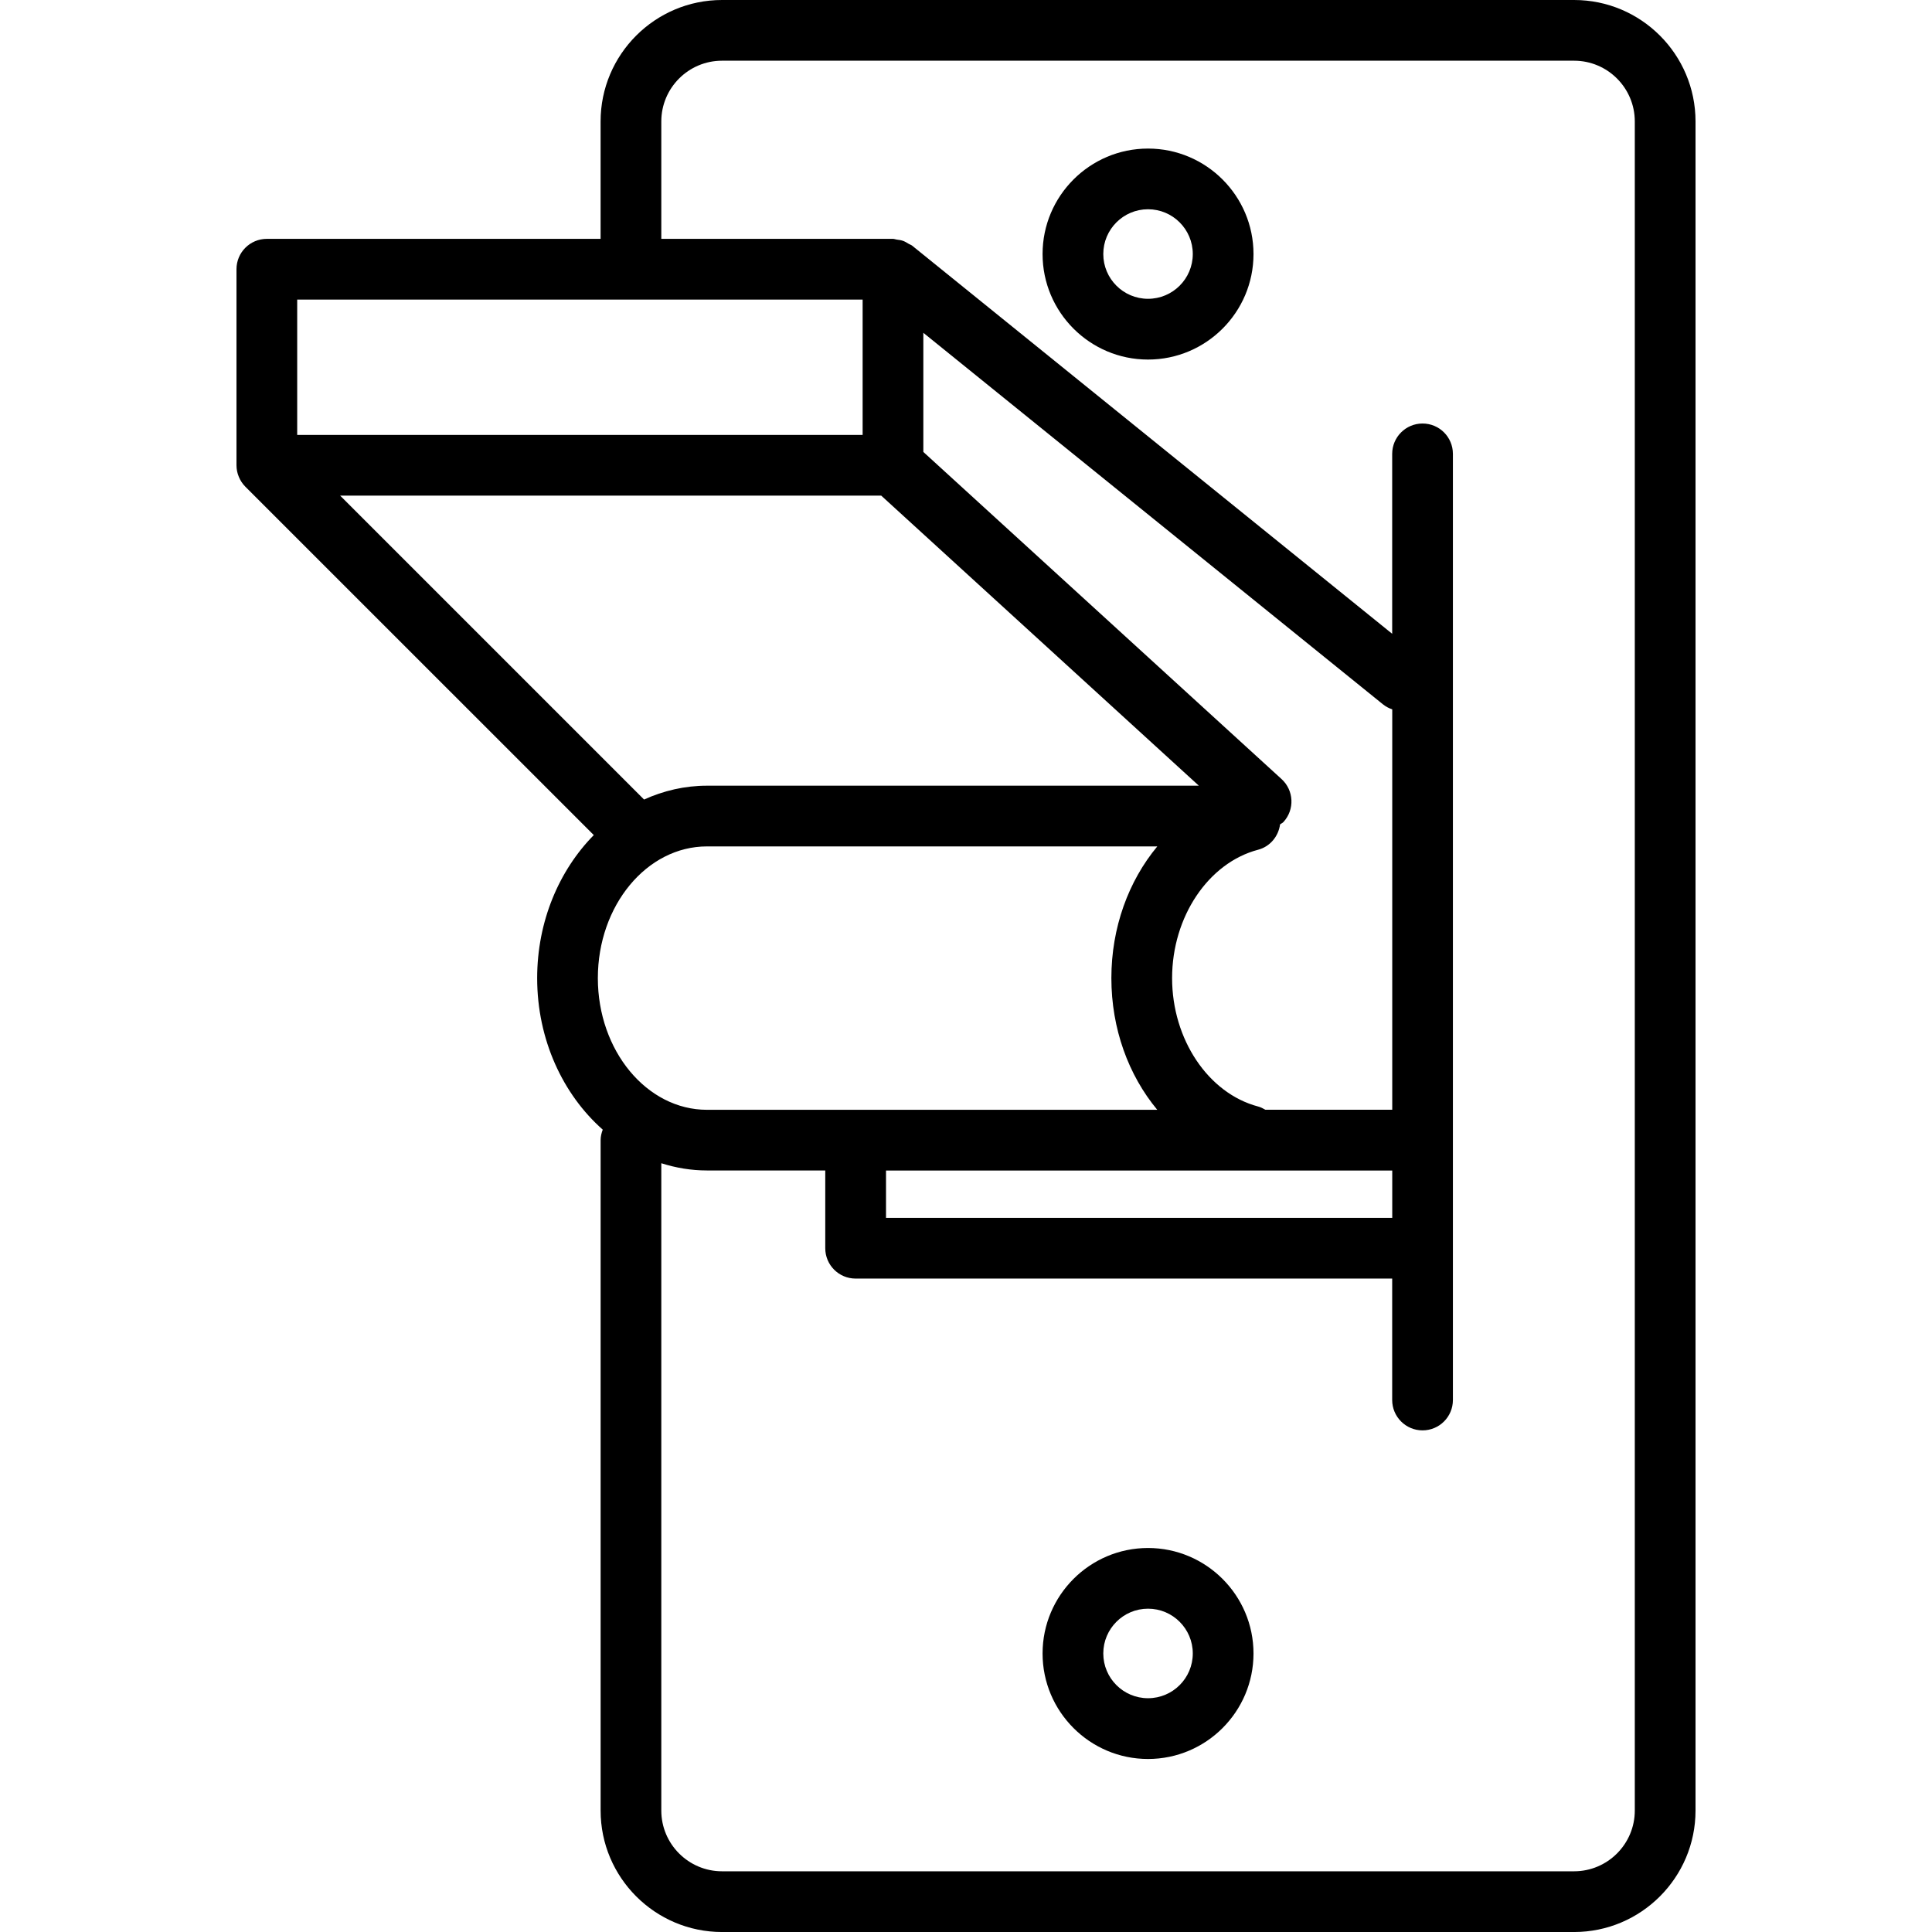
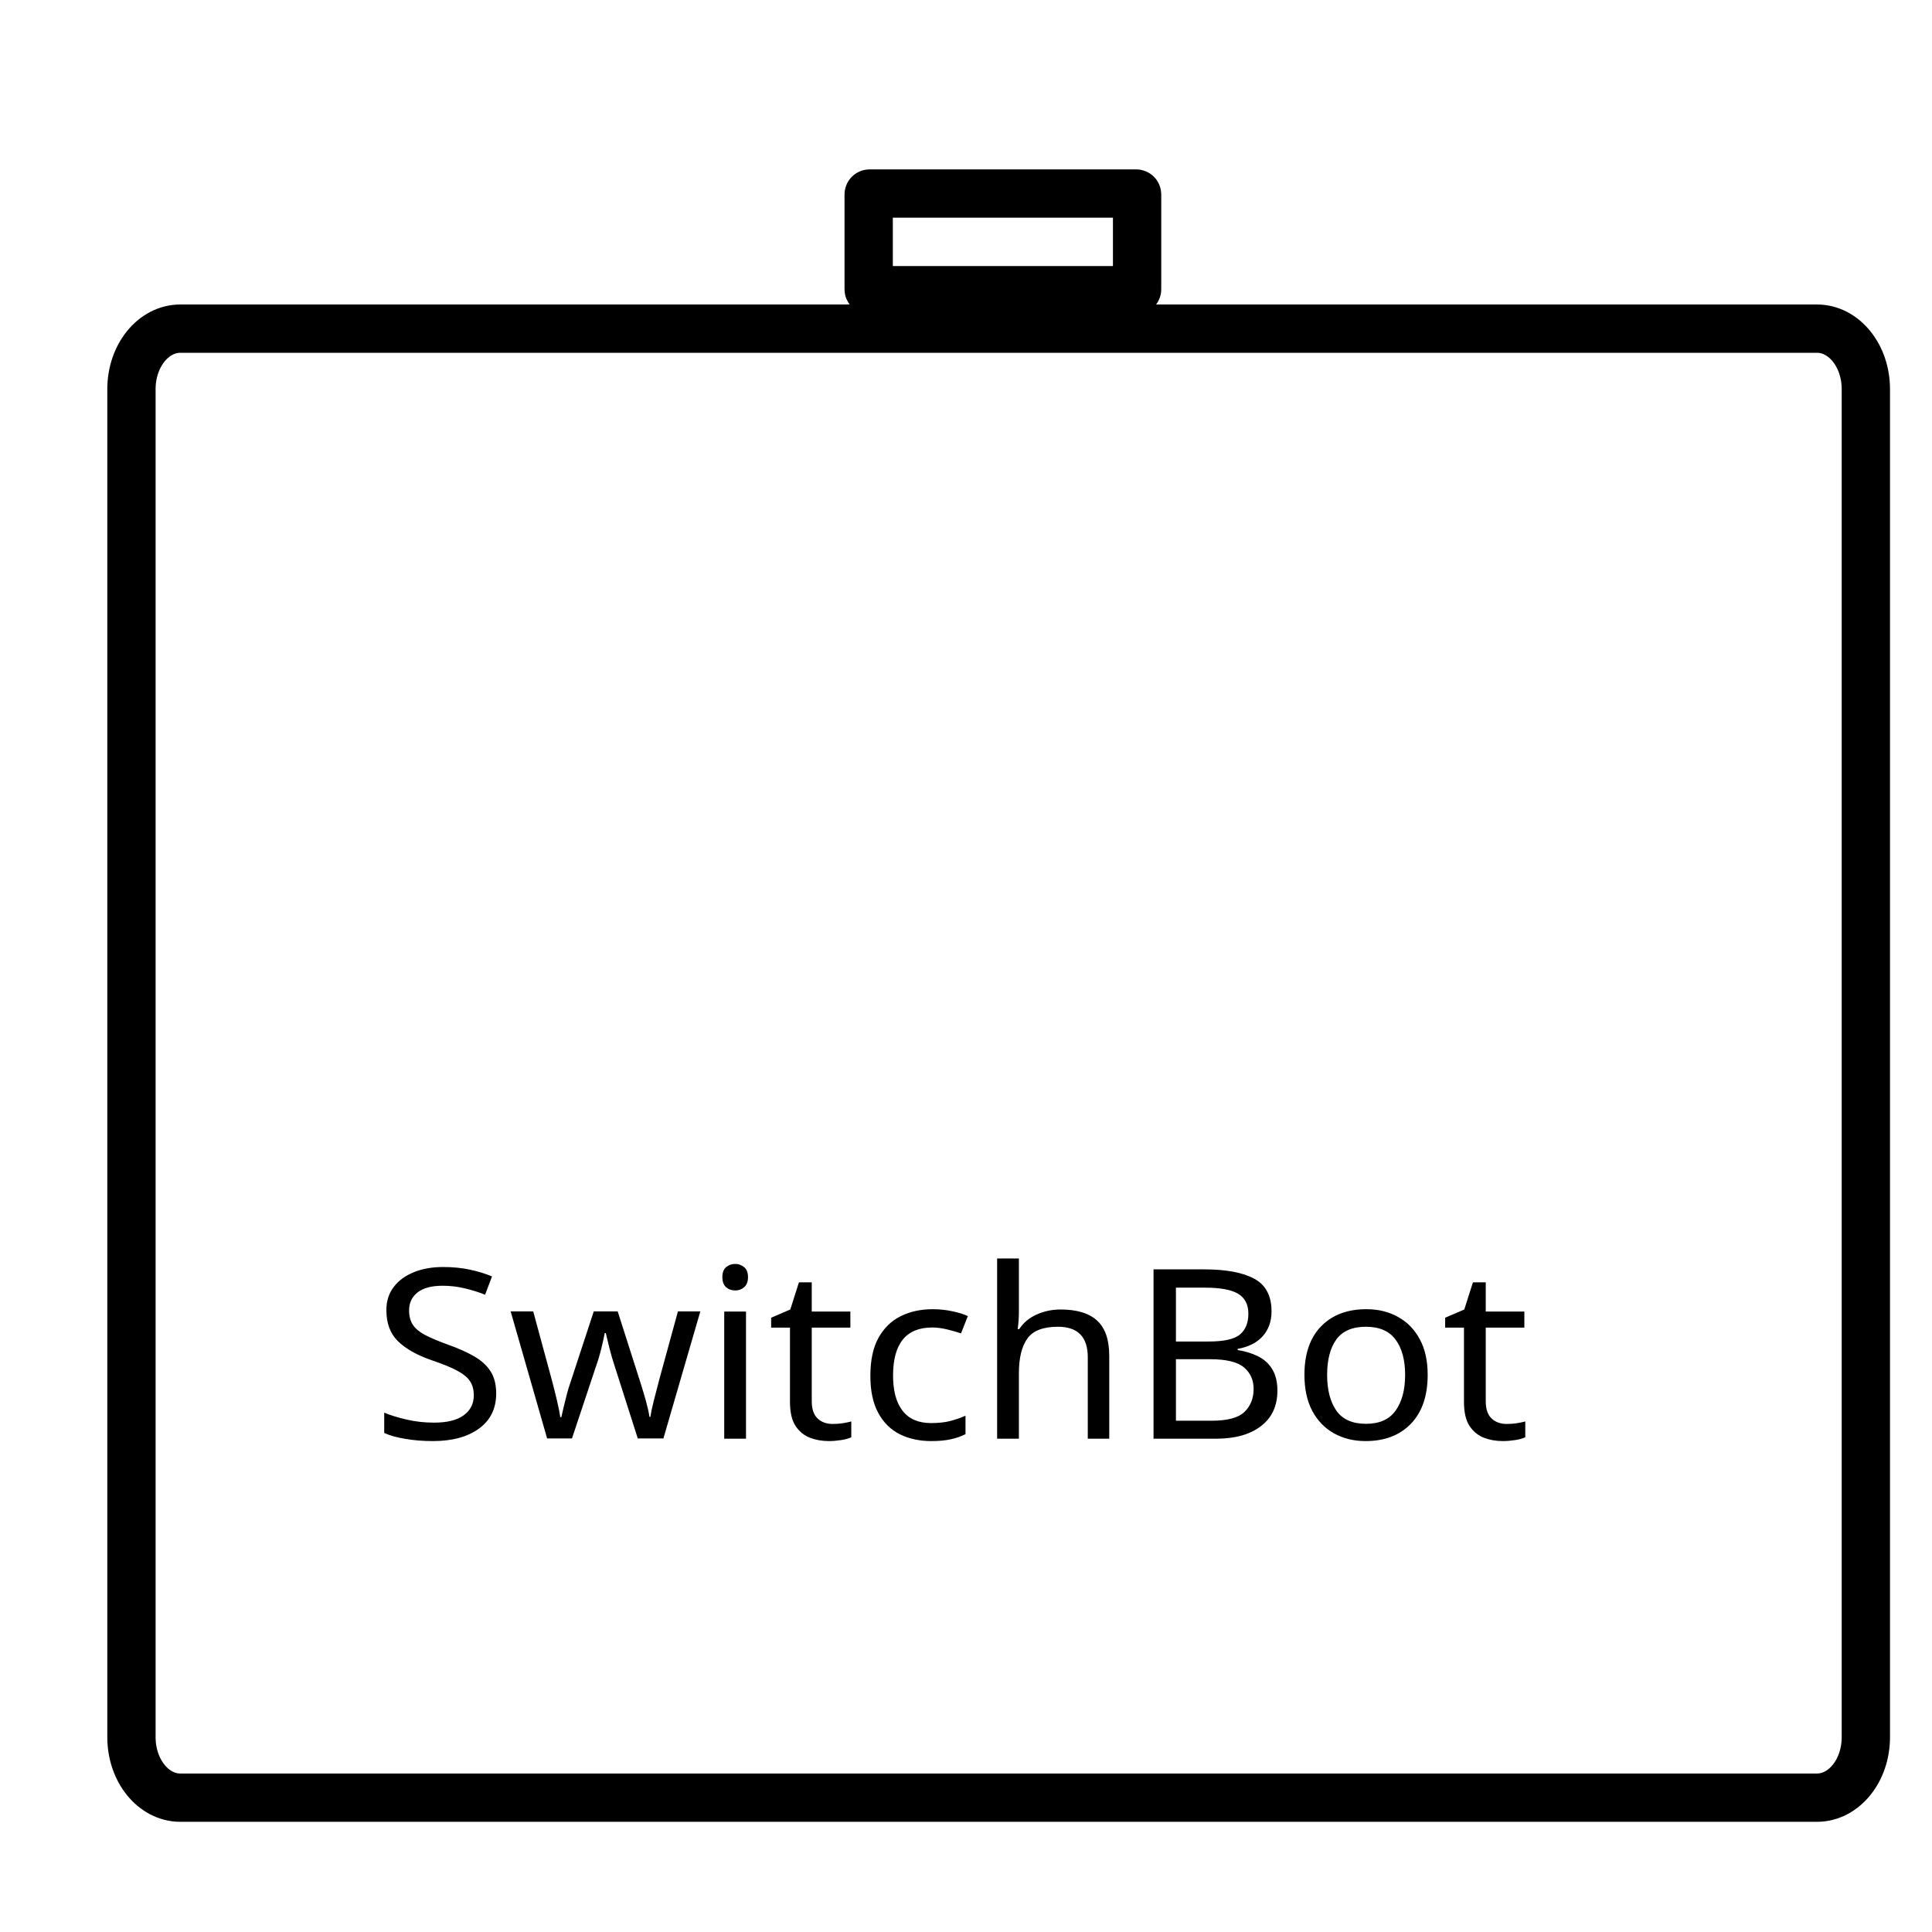
- <svg xmlns="http://www.w3.org/2000/svg" version="1.1" id="Capa_1" x="0px" y="0px" width="223.022px" height="223.022px" viewBox="0 0 223.022 223.022" style="enable-background:new 0 0 223.022 223.022;" xml:space="preserve">
-   <g>
-     <path d="M195.724,209.005V14.017C195.724,6.286,189.44,0,181.707,0h-98.36C75.616,0,69.33,6.286,69.33,14.017v13.555H30.803   c-1.935,0-3.504,1.565-3.504,3.504v22.631c0,0.455,0.09,0.91,0.27,1.338c0.178,0.432,0.433,0.816,0.76,1.144l40.215,40.21   c-4.002,4.069-6.536,9.954-6.536,16.512c0,7.104,2.972,13.429,7.57,17.491c-0.144,0.383-0.245,0.783-0.245,1.215v77.389   c0,7.728,6.287,14.018,14.017,14.018h98.357C189.434,223.022,195.724,216.732,195.724,209.005z M34.307,34.581h65.271v15.623   H34.307V34.581z M159.627,81.293c0.335,0.269,0.705,0.466,1.088,0.592v46.219h-14.646c-0.261-0.15-0.534-0.294-0.835-0.373   c-5.753-1.516-9.932-7.751-9.932-14.821c0-7.073,4.175-13.305,9.932-14.821c1.379-0.364,2.341-1.538,2.532-2.922   c0.127-0.106,0.284-0.157,0.396-0.284c1.308-1.431,1.205-3.648-0.226-4.952l-41.35-37.762V38.417L159.627,81.293z M102.276,135.12   h6.43h32.071h19.938v5.469h-58.438V135.12z M101.722,57.211l36.667,33.486h-56.78c-2.565,0-5.012,0.578-7.262,1.598L39.263,57.211   H101.722z M69.013,112.91c0-8.384,5.65-15.204,12.595-15.204h51.986c-3.323,3.999-5.302,9.364-5.302,15.204   c0,5.839,1.975,11.201,5.298,15.201H108.71h-9.935H81.612C74.663,128.111,69.013,121.288,69.013,112.91z M76.338,209.005v-74.727   c1.678,0.534,3.441,0.835,5.267,0.835h13.66v8.977c0,1.937,1.569,3.504,3.504,3.504h61.939v14.018c0,1.937,1.574,3.504,3.505,3.504   c1.937,0,3.504-1.567,3.504-3.504V144.09v-12.48V80.501V52.393c0-1.939-1.567-3.504-3.504-3.504c-1.931,0-3.505,1.565-3.505,3.504   v20.769l-55.422-44.81c-0.123-0.098-0.273-0.128-0.402-0.212c-0.207-0.126-0.407-0.253-0.642-0.337   c-0.243-0.084-0.48-0.117-0.729-0.147c-0.147-0.017-0.281-0.083-0.431-0.083H76.338V14.017c0-3.866,3.143-7.009,7.008-7.009h98.36   c3.863,0,7.008,3.143,7.008,7.009v194.988c0,3.863-3.145,7.009-7.008,7.009h-98.36C79.481,216.014,76.338,212.865,76.338,209.005z" />
-     <path d="M132.523,178.694c-6.715,0-12.173,5.466-12.173,12.177c0,6.714,5.465,12.179,12.173,12.179   c6.714,0,12.176-5.465,12.176-12.179C144.699,184.16,139.237,178.694,132.523,178.694z M132.523,196.035   c-2.848,0-5.164-2.313-5.164-5.168c0-2.851,2.316-5.167,5.164-5.167c2.851,0,5.167,2.316,5.167,5.167   C137.69,193.722,135.374,196.035,132.523,196.035z" />
-     <path d="M132.523,17.15c-6.715,0-12.173,5.463-12.173,12.178s5.465,12.178,12.173,12.178c6.714,0,12.176-5.463,12.176-12.178   S139.237,17.15,132.523,17.15z M132.523,34.492c-2.848,0-5.164-2.315-5.164-5.167s2.316-5.169,5.164-5.169   c2.851,0,5.167,2.316,5.167,5.169S135.374,34.492,132.523,34.492z" />
+ <svg xmlns="http://www.w3.org/2000/svg" width="200mm" height="200mm" viewBox="0 0 200 200" version="1.1" id="svg23308">
+   <defs id="defs23305">
+     <pattern id="EMFhbasepattern" patternUnits="userSpaceOnUse" width="6" height="6" x="0" y="0" />
+   </defs>
+   <g id="layer1">
+     <rect style="fill:none;fill-rule:evenodd;stroke:#000000;stroke-width:5;stroke-linecap:square;stroke-linejoin:round;stroke-dashoffset:1;paint-order:markers fill stroke" id="rect23345" width="179.544" height="152.072" x="13.608" y="34.021" rx="5.056" ry="6.257" />
+     <rect style="fill:none;fill-rule:evenodd;stroke:#000000;stroke-width:5;stroke-linecap:square;stroke-linejoin:round;stroke-miterlimit:4;stroke-dasharray:none;stroke-dashoffset:1;paint-order:markers fill stroke" id="rect23818" width="27.786" height="10.006" x="89.925" y="20.036" rx="0.09" ry="0.09" />
+     <text xml:space="preserve" style="font-style:normal;font-weight:normal;font-size:25.123px;line-height:1.25;font-family:sans-serif;letter-spacing:0px;word-spacing:0px;fill:#000000;fill-opacity:1;stroke:none;stroke-width:0.265" x="37.59" y="152.396" id="text24805" transform="scale(1.023227,0.9773003)">
+       <tspan id="tspan24803" style="stroke-width:0.265" x="37.59" y="152.396">SwitchBot</tspan>
+     </text>
  </g>
-   <g>
- </g>
-   <g>
- </g>
-   <g>
- </g>
-   <g>
- </g>
-   <g>
- </g>
-   <g>
- </g>
-   <g>
- </g>
-   <g>
- </g>
-   <g>
- </g>
-   <g>
- </g>
-   <g>
- </g>
-   <g>
- </g>
-   <g>
- </g>
-   <g>
- </g>
-   <g>
- </g>
</svg>
